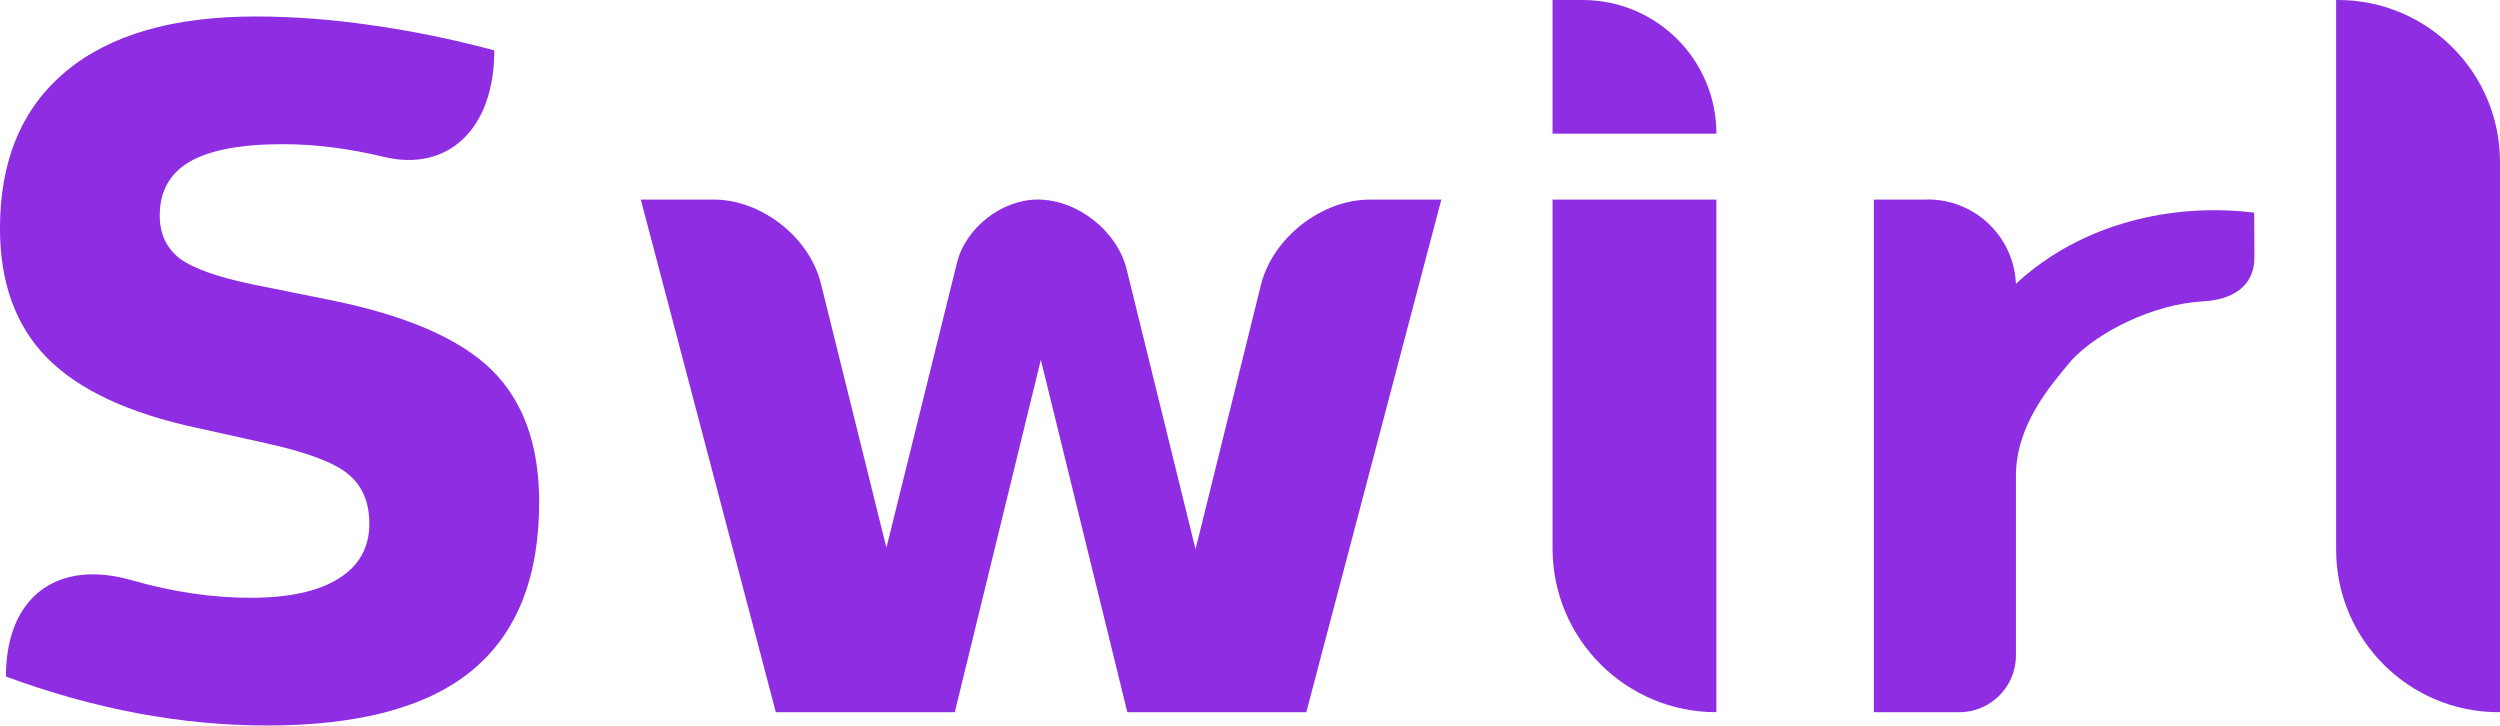
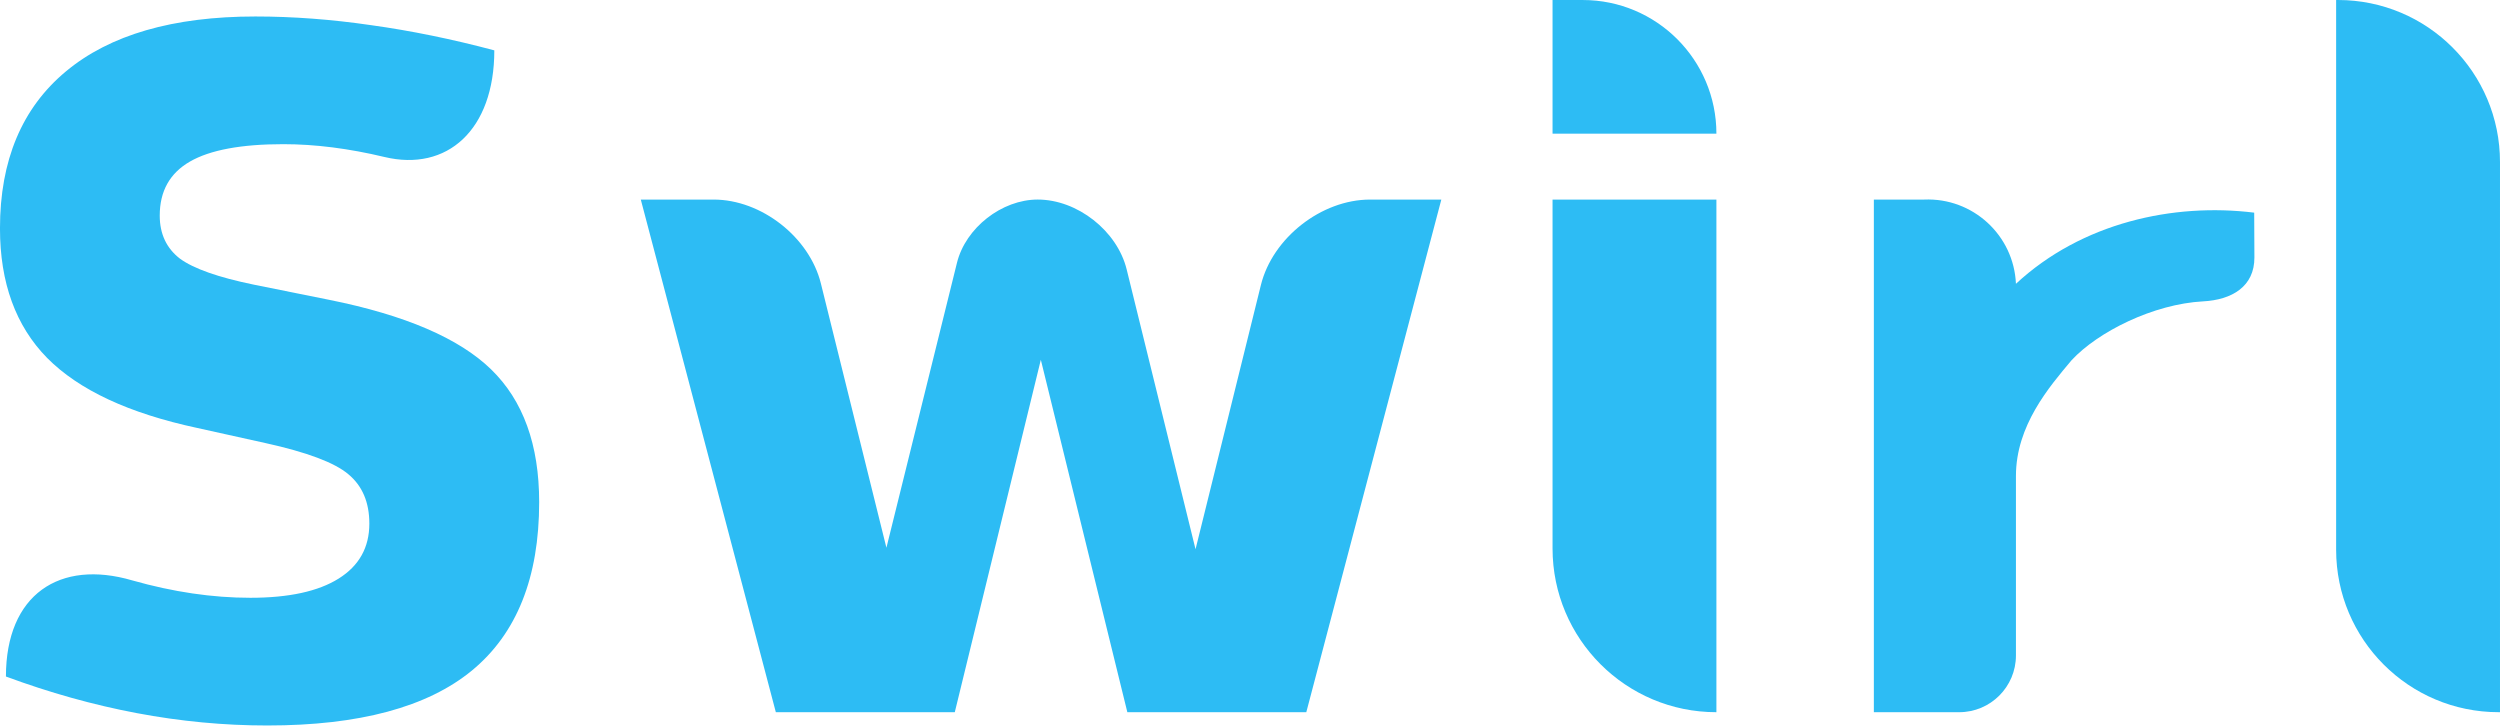
<svg xmlns="http://www.w3.org/2000/svg" width="689.078" height="199.961" viewBox="0 0 182.319 52.906" version="1.1" id="svg5">
  <defs id="defs2" />
  <g id="layer1" transform="translate(-14.67407,-79.38013)">
    <g aria-label="S" id="text2063" style="font-size:38.1px;line-height:1.25;stroke-width:0.265" transform="translate(169.9865,-14.73398)">
      <g aria-label="S" id="text9256" style="font-size:202.87px;stroke-width:0.373">
        <g aria-label="S" id="text16807" style="font-weight:bold;font-size:222.959px;-inkscape-font-specification:'sans-serif Bold';fill:none;fill-opacity:1;stroke-width:0.577">
          <rect style="display:inline;fill:none;fill-opacity:1;stroke:none;stroke-width:1.71;stroke-miterlimit:4;stroke-dasharray:none;stroke-opacity:1" id="rect23127" width="211.667" height="211.667" x="-169.987" y="14.734" ry="0.588" />
          <g aria-label="S" id="text37698" style="font-weight:normal;font-size:249.28px;fill:none;fill-opacity:1;stroke-width:0.999" />
          <text xml:space="preserve" style="font-style:normal;font-weight:normal;font-size:10.583px;line-height:1.25;font-family:sans-serif;fill:none;fill-opacity:1;stroke:none;stroke-width:0.153" x="-135.776" y="15.674" id="text53531">
            <tspan id="tspan53529" style="fill:none;fill-opacity:1;stroke-width:0.153" x="-135.776" y="15.674" />
          </text>
        </g>
-         <g aria-label="Swirl" id="text60497" style="font-size:68.361px;opacity:1;fill:#8e2de2;fill-opacity:1;stroke-width:0.529;stroke-opacity:0.029" transform="translate(3.45e-5,-1.25e-5)">
-           <path d="m -119.263,97.786 v 0 c 0,5.825 -3.458,8.867 -8.011,7.777 -2.604,-0.623 -5.063,-0.935 -7.377,-0.935 -3.071,0 -5.341,0.423 -6.809,1.268 -1.469,0.846 -2.203,2.159 -2.203,3.939 0,1.335 0.49,2.381 1.469,3.138 1.001,0.734 2.804,1.369 5.407,1.903 l 5.474,1.102 c 5.541,1.113 9.48,2.804 11.816,5.074 2.337,2.27 3.505,5.496 3.505,9.68 0,5.496 -1.636,9.591 -4.907,12.284 -3.249,2.67 -8.222,4.006 -14.921,4.006 -3.16,0 -6.331,-0.3 -9.513,-0.901 -3.182,-0.601 -6.364,-1.491 -9.547,-2.67 0,-5.991 3.923,-8.561 9.213,-7.01 2.982,0.846 5.853,1.268 8.612,1.268 2.804,0 4.951,-0.467 6.442,-1.402 1.491,-0.935 2.236,-2.27 2.236,-4.006 0,-1.558 -0.512,-2.759 -1.535,-3.605 -1.001,-0.846 -3.015,-1.602 -6.042,-2.27 l -4.974,-1.102 c -4.985,-1.068 -8.634,-2.77 -10.948,-5.107 -2.292,-2.337 -3.438,-5.485 -3.438,-9.446 0,-4.962 1.602,-8.779 4.807,-11.449 3.204,-2.67 7.811,-4.006 13.819,-4.006 2.737,0 5.552,0.211 8.445,0.634 2.893,0.401 5.886,1.013 8.979,1.836 z" style="font-weight:bold;-inkscape-font-specification:'sans-serif Bold';fill:#8e2de2;fill-opacity:1" id="path85524" />
-           <path d="m -108.581,108.668 h 5.313 c 3.481,0 6.982,2.739 7.82,6.117 l 4.78,19.275 5.146,-20.785 c 0.63,-2.545 3.266,-4.608 5.888,-4.608 2.89,0 5.795,2.281 6.487,5.095 l 5.022,20.407 4.767,-19.269 c 0.852,-3.442 4.416,-6.232 7.962,-6.232 h 5.196 l -9.847,37.385 h -13.051 l -6.309,-25.702 -6.275,25.702 h -13.051 z" style="font-weight:bold;-inkscape-font-specification:'sans-serif Bold';fill:#8e2de2;fill-opacity:1" id="path85526" />
-           <path d="m -42.089,108.668 h 11.95 v 37.385 h -0.006 c -6.597,0 -11.944,-5.348 -11.944,-11.944 z m 0,-14.553 h 2.203 c 5.383,0 9.747,4.364 9.747,9.747 h -11.95 z" style="font-weight:bold;-inkscape-font-specification:'sans-serif Bold';fill:#8e2de2;fill-opacity:1" id="path85528" />
-           <path d="m 5.358,116.091 c -3.623,0.194 -7.665,2.214 -9.595,4.293 -1.647,1.958 -4.058,4.773 -4.058,8.445 v 13.085 a 4.139,4.139 135 0 1 -4.139,4.139 h -6.223 v -37.385 h 3.666 a 6.425,6.425 42.528 0 1 6.696,6.142 c 4.804,-4.46 11.483,-5.914 17.376,-5.188 l 0.015,3.26 c 0.01,2.127 -1.637,3.098 -3.739,3.21 z" style="font-weight:bold;-inkscape-font-specification:'sans-serif Bold';fill:#8e2de2;fill-opacity:1" id="path85530" />
-           <path d="m 15.056,94.114 h 0.133 c 6.526,0 11.817,5.291 11.817,11.817 v 40.121 h -0.1 c -6.545,0 -11.85,-5.305 -11.85,-11.85 z" style="font-weight:bold;-inkscape-font-specification:'sans-serif Bold';fill:#8e2de2;fill-opacity:1" id="path85532" />
+         <g aria-label="Swirl" id="text60497" style="font-size:68.361px;opacity:1;fill:#2dbcf4;fill-opacity:1;stroke-width:0.529;stroke-opacity:0.029" transform="translate(3.45e-5,-1.25e-5)">
+           <path d="m -119.263,97.786 v 0 c 0,5.825 -3.458,8.867 -8.011,7.777 -2.604,-0.623 -5.063,-0.935 -7.377,-0.935 -3.071,0 -5.341,0.423 -6.809,1.268 -1.469,0.846 -2.203,2.159 -2.203,3.939 0,1.335 0.49,2.381 1.469,3.138 1.001,0.734 2.804,1.369 5.407,1.903 l 5.474,1.102 c 5.541,1.113 9.48,2.804 11.816,5.074 2.337,2.27 3.505,5.496 3.505,9.68 0,5.496 -1.636,9.591 -4.907,12.284 -3.249,2.67 -8.222,4.006 -14.921,4.006 -3.16,0 -6.331,-0.3 -9.513,-0.901 -3.182,-0.601 -6.364,-1.491 -9.547,-2.67 0,-5.991 3.923,-8.561 9.213,-7.01 2.982,0.846 5.853,1.268 8.612,1.268 2.804,0 4.951,-0.467 6.442,-1.402 1.491,-0.935 2.236,-2.27 2.236,-4.006 0,-1.558 -0.512,-2.759 -1.535,-3.605 -1.001,-0.846 -3.015,-1.602 -6.042,-2.27 l -4.974,-1.102 c -4.985,-1.068 -8.634,-2.77 -10.948,-5.107 -2.292,-2.337 -3.438,-5.485 -3.438,-9.446 0,-4.962 1.602,-8.779 4.807,-11.449 3.204,-2.67 7.811,-4.006 13.819,-4.006 2.737,0 5.552,0.211 8.445,0.634 2.893,0.401 5.886,1.013 8.979,1.836 z" style="font-weight:bold;-inkscape-font-specification:'sans-serif Bold';fill:#2dbcf4;fill-opacity:1" id="path85524" />
+           <path d="m -108.581,108.668 h 5.313 c 3.481,0 6.982,2.739 7.82,6.117 l 4.78,19.275 5.146,-20.785 c 0.63,-2.545 3.266,-4.608 5.888,-4.608 2.89,0 5.795,2.281 6.487,5.095 l 5.022,20.407 4.767,-19.269 c 0.852,-3.442 4.416,-6.232 7.962,-6.232 h 5.196 l -9.847,37.385 h -13.051 l -6.309,-25.702 -6.275,25.702 h -13.051 z" style="font-weight:bold;-inkscape-font-specification:'sans-serif Bold';fill:#2dbcf4;fill-opacity:1" id="path85526" />
+           <path d="m -42.089,108.668 h 11.95 v 37.385 h -0.006 c -6.597,0 -11.944,-5.348 -11.944,-11.944 z m 0,-14.553 h 2.203 c 5.383,0 9.747,4.364 9.747,9.747 h -11.95 z" style="font-weight:bold;-inkscape-font-specification:'sans-serif Bold';fill:#2dbcf4;fill-opacity:1" id="path85528" />
+           <path d="m 5.358,116.091 c -3.623,0.194 -7.665,2.214 -9.595,4.293 -1.647,1.958 -4.058,4.773 -4.058,8.445 v 13.085 a 4.139,4.139 135 0 1 -4.139,4.139 h -6.223 v -37.385 h 3.666 a 6.425,6.425 42.528 0 1 6.696,6.142 c 4.804,-4.46 11.483,-5.914 17.376,-5.188 l 0.015,3.26 c 0.01,2.127 -1.637,3.098 -3.739,3.21 z" style="font-weight:bold;-inkscape-font-specification:'sans-serif Bold';fill:#2dbcf4;fill-opacity:1" id="path85530" />
+           <path d="m 15.056,94.114 h 0.133 c 6.526,0 11.817,5.291 11.817,11.817 v 40.121 h -0.1 c -6.545,0 -11.85,-5.305 -11.85,-11.85 z" style="font-weight:bold;-inkscape-font-specification:'sans-serif Bold';fill:#2dbcf4;fill-opacity:1" id="path85532" />
        </g>
        <text xml:space="preserve" style="font-style:normal;font-weight:normal;font-size:10.583px;line-height:1.25;font-family:sans-serif;fill:#000000;fill-opacity:1;stroke:none;stroke-width:0.099" x="-112.52" y="117.971" id="text68783">
          <tspan id="tspan68781" style="stroke-width:0.099" x="-112.52" y="117.971" />
        </text>
      </g>
    </g>
  </g>
</svg>
